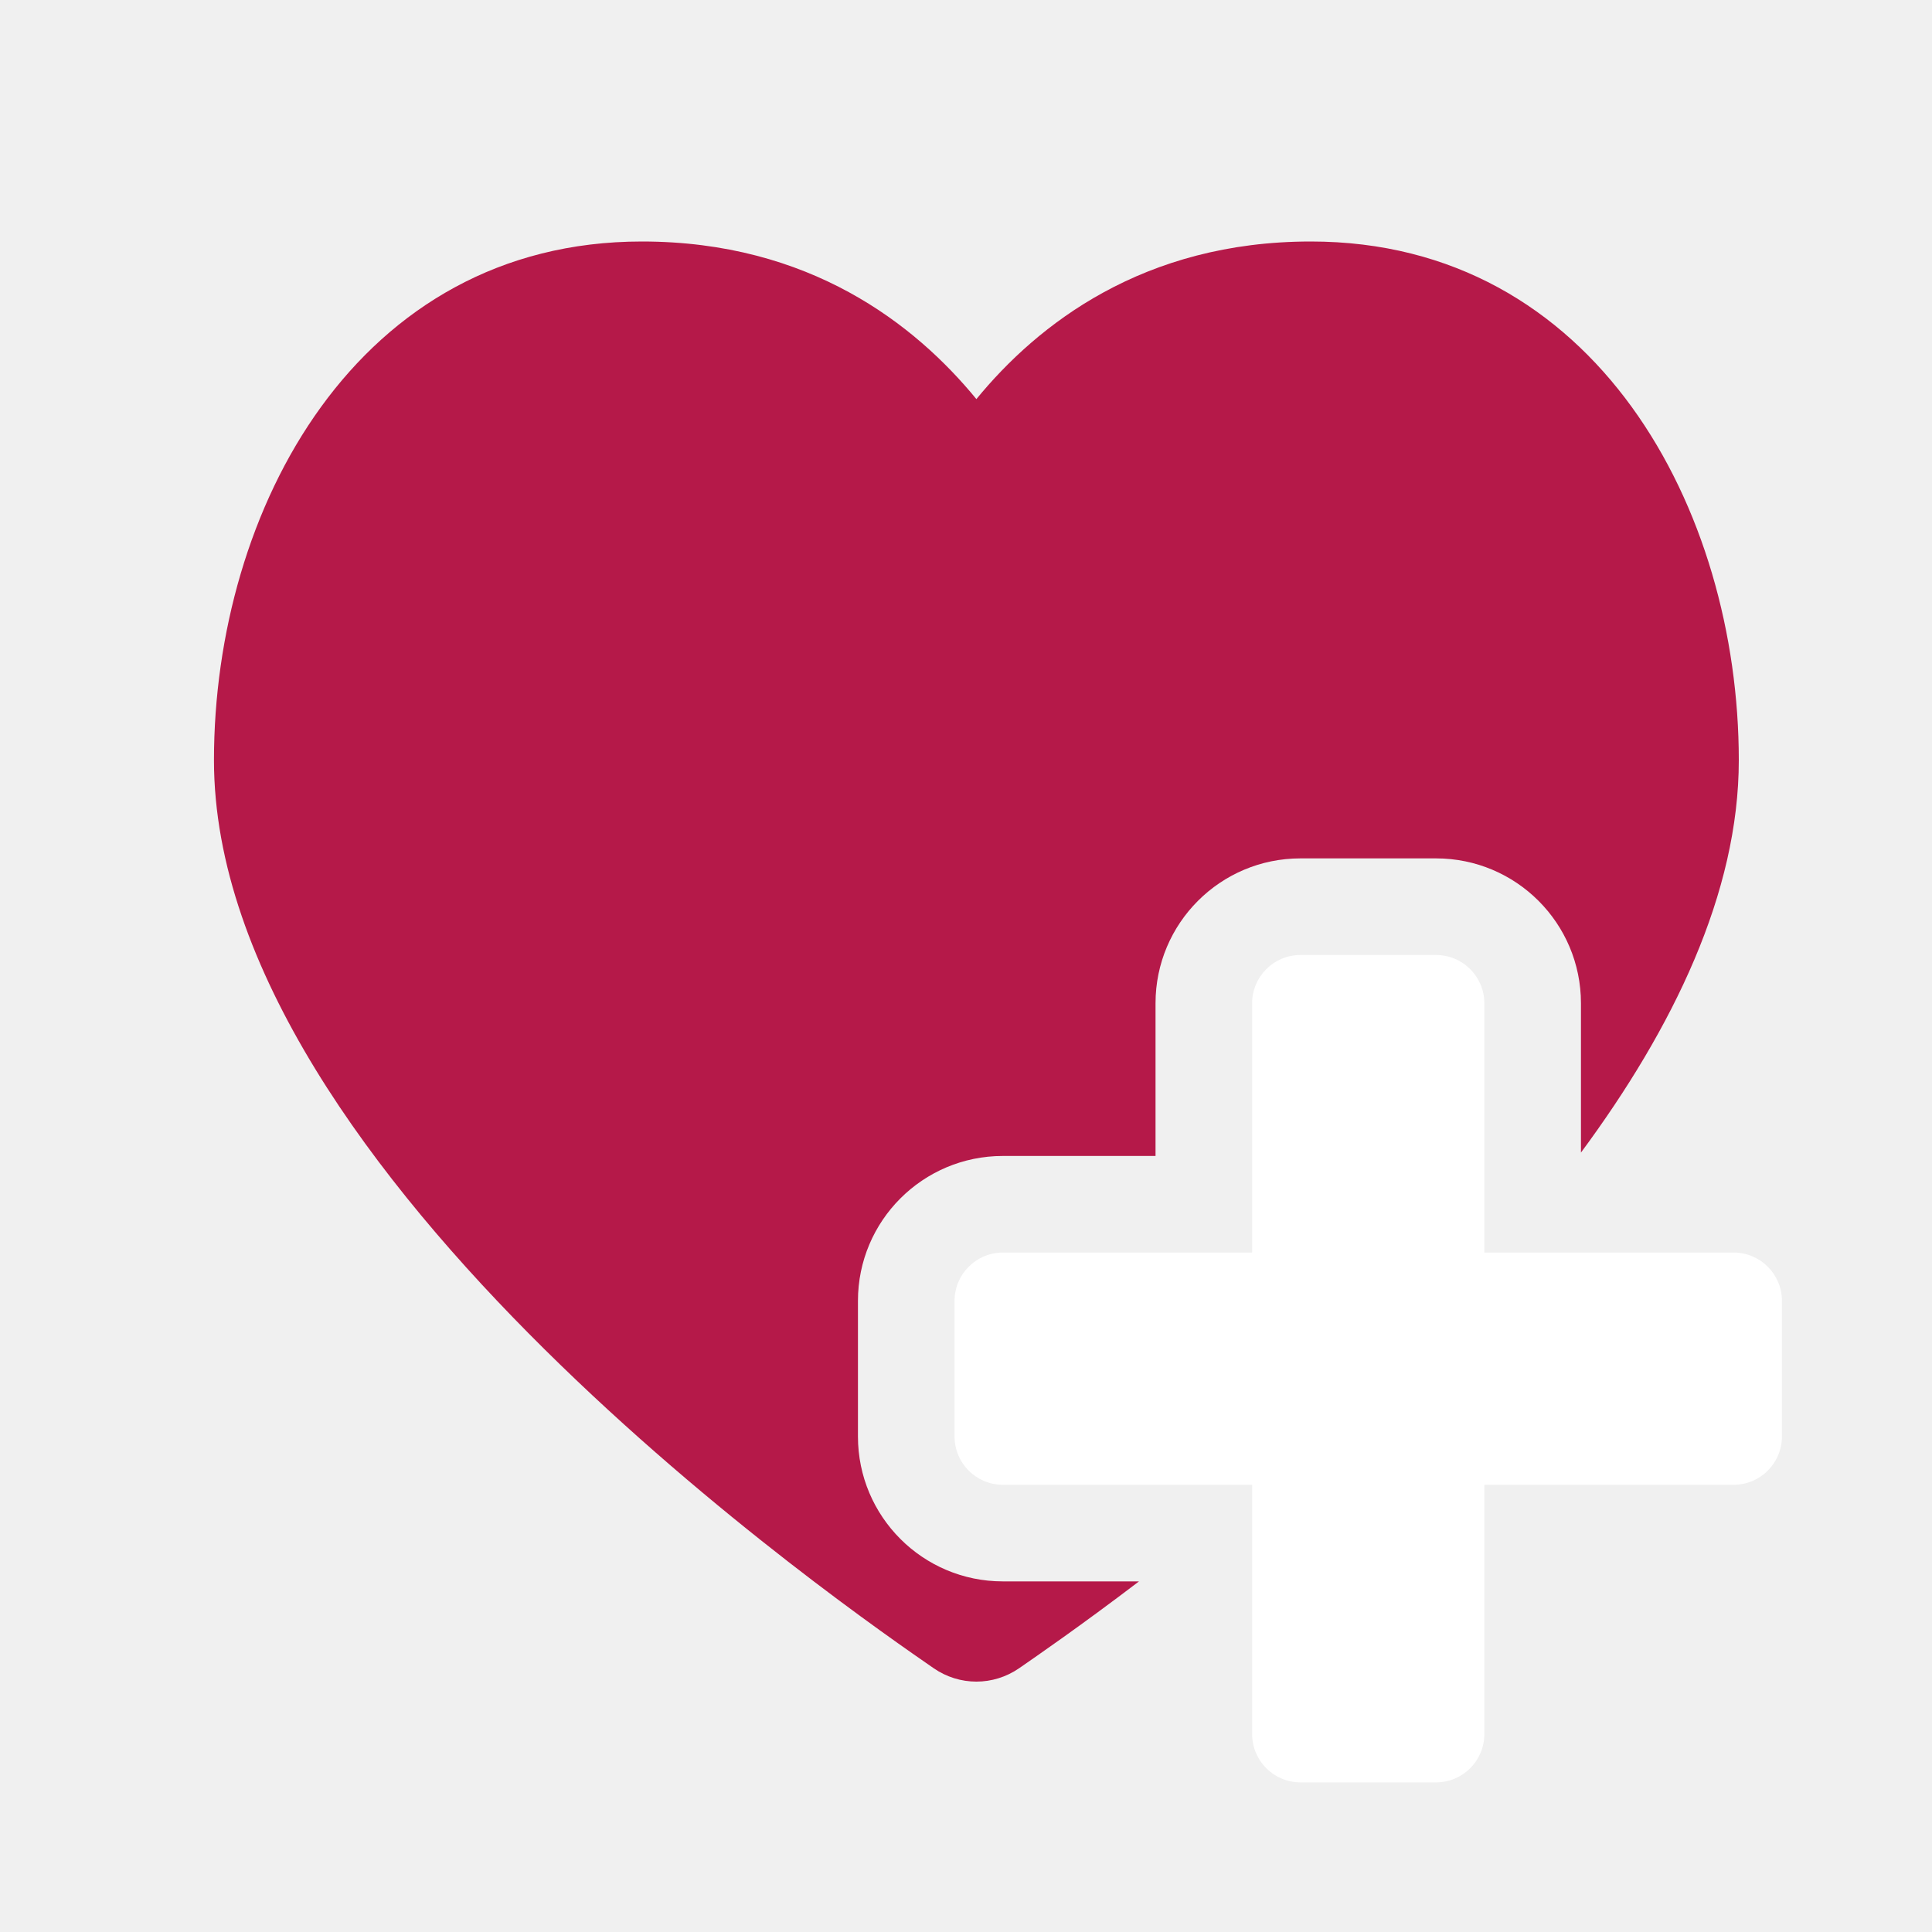
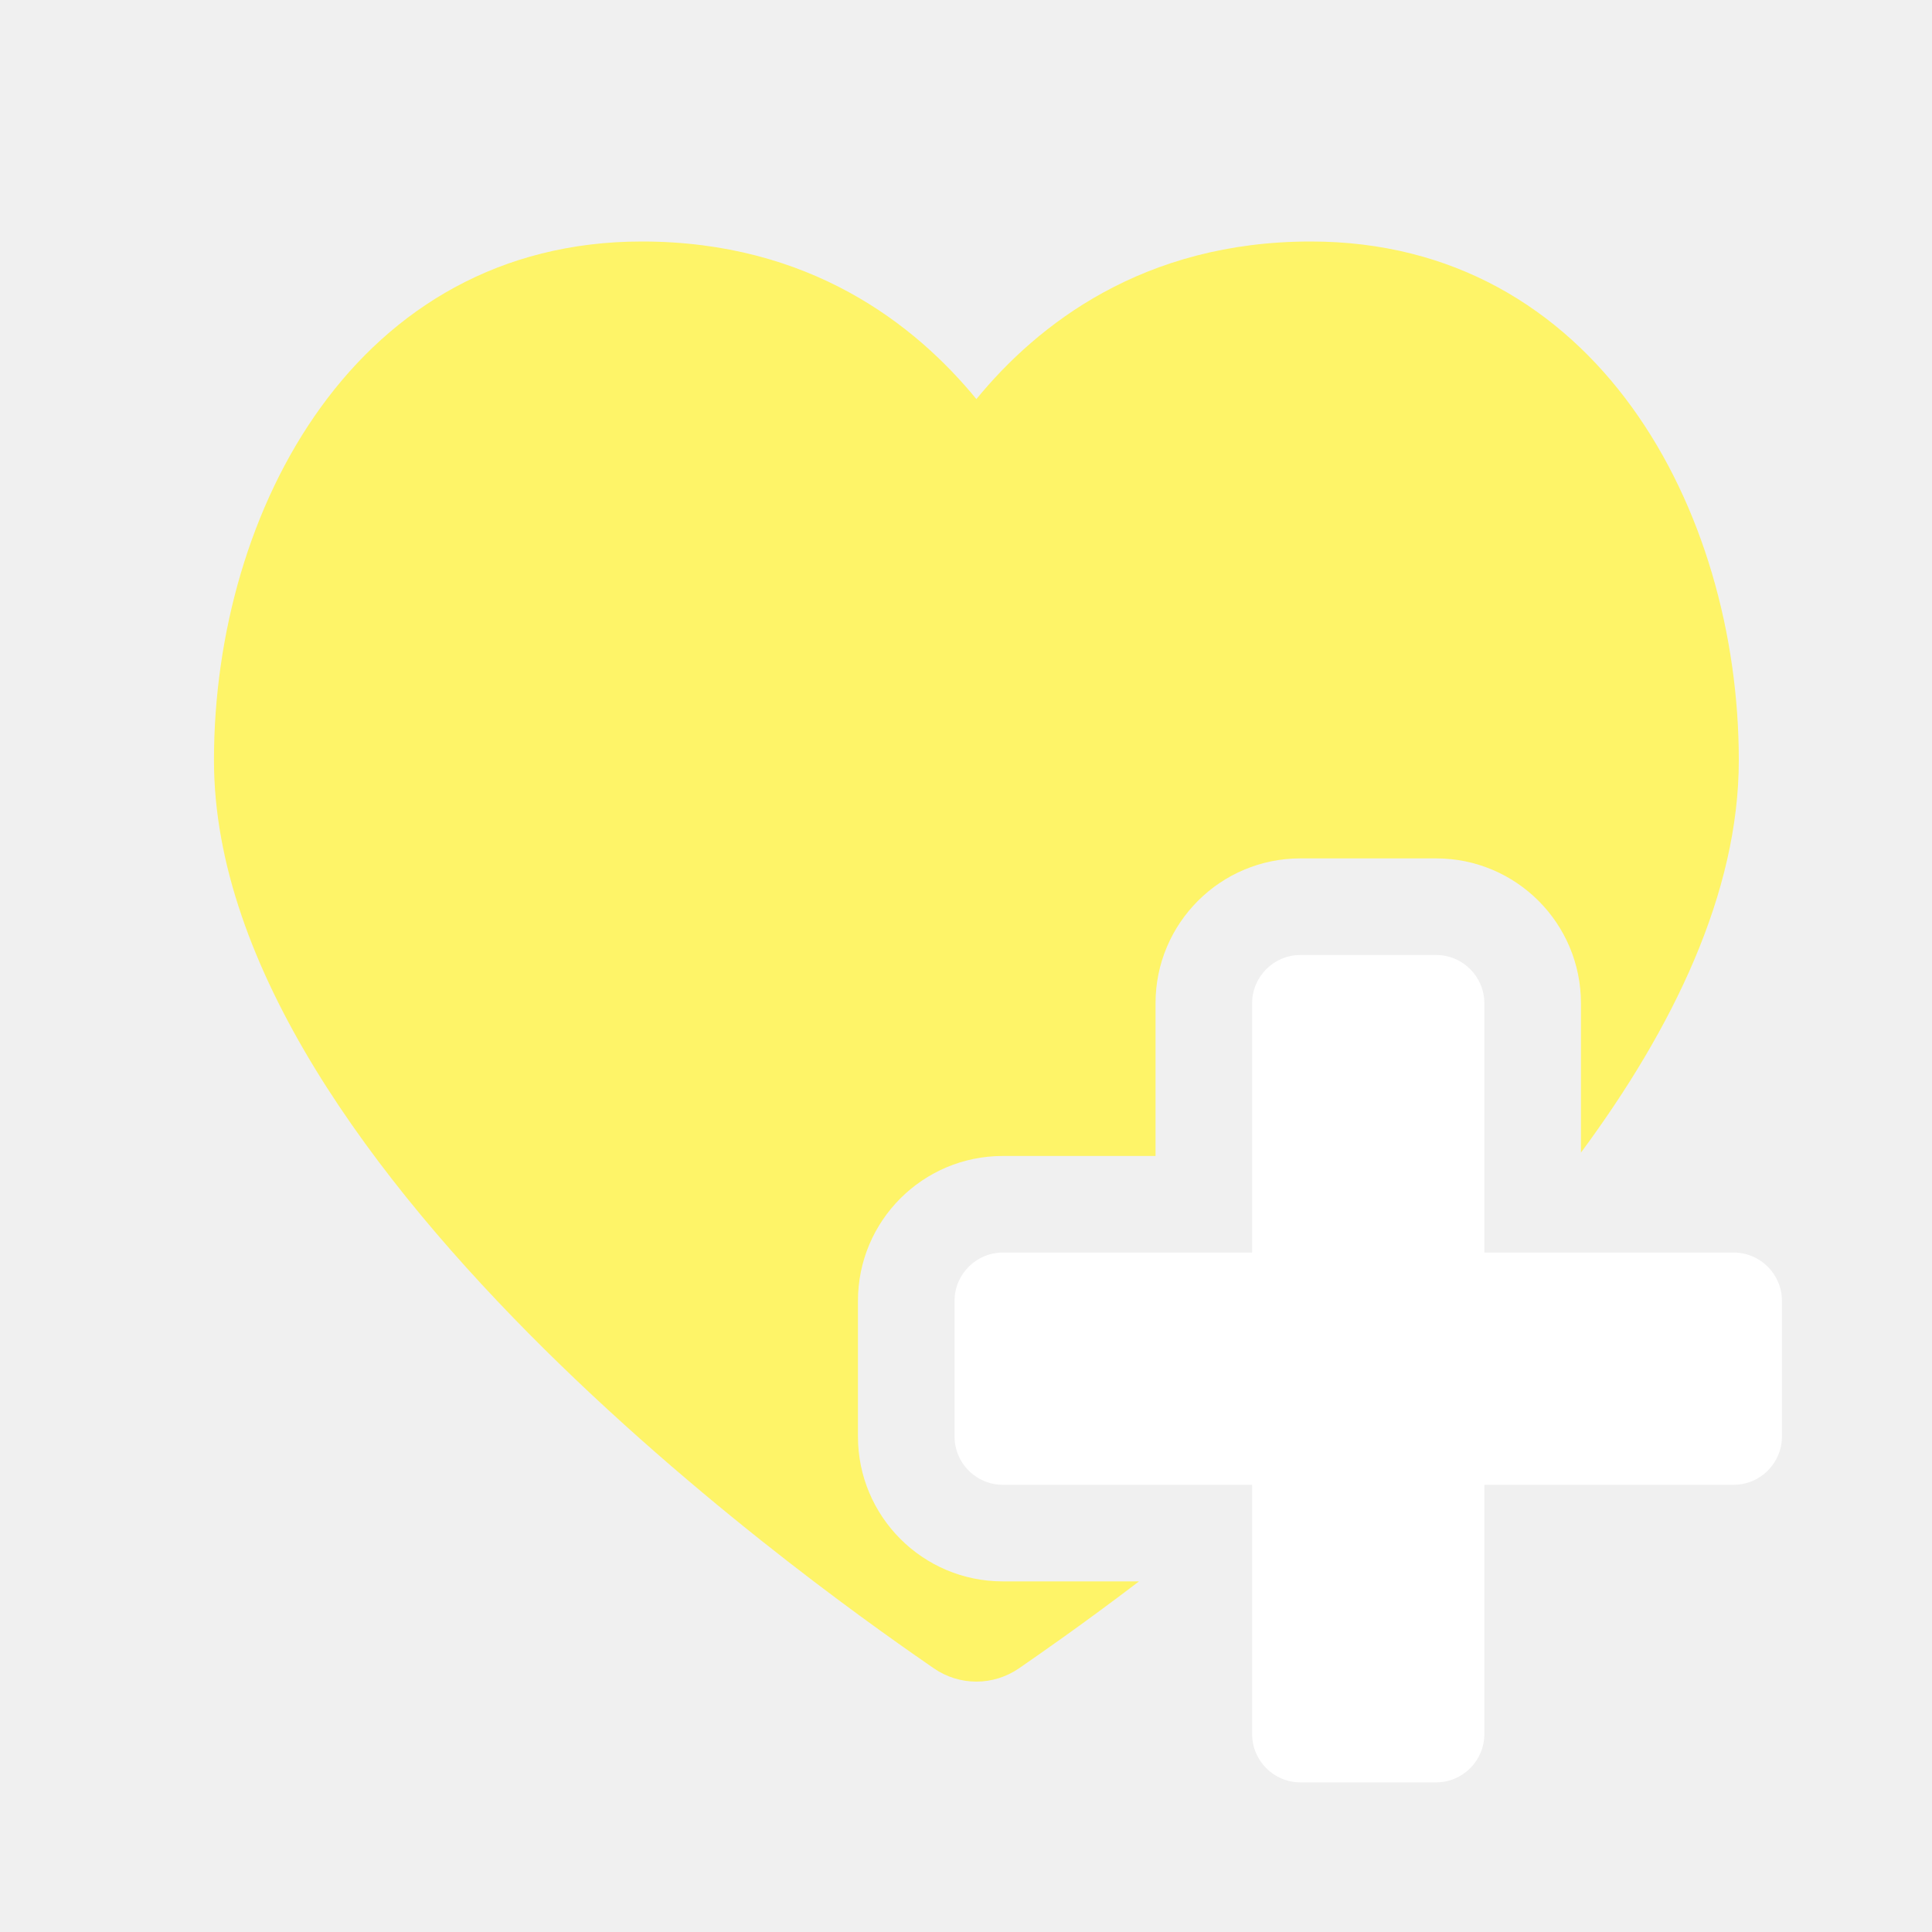
<svg xmlns="http://www.w3.org/2000/svg" width="40px" height="40px" viewBox="0 0 40 40" version="1.1">
  <defs />
  <g id="Page-1" stroke="none" stroke-width="1" fill="none" fill-rule="evenodd">
    <g id="Artboard" transform="translate(-80, -79)">
      <g id="hp_1" transform="translate(84, 84)">
-         <path d="M28.732,18.863 C30.637,16.288 32,13.487 32,10.74 C32,5.554 29.042,2.27373675e-13 23.139,2.27373675e-13 C19.673,2.27373675e-13 17.485,1.713 16.215,3.263 C14.945,1.713 12.758,2.27676642e-13 9.29,2.27676642e-13 C3.388,2.27373675e-13 0.43,5.554 0.43,10.74 C0.43,19.314 13.702,28.41 15.331,29.539 C15.597,29.723 15.906,29.816 16.215,29.816 C16.524,29.816 16.833,29.723 17.1,29.539 C17.456,29.292 18.371,28.663 19.582,27.741 L16.763,27.741 C15.106,27.741 13.763,26.398 13.763,24.741 L13.763,21.933 C13.763,20.276 15.106,18.933 16.763,18.933 L19.924,18.933 L19.924,15.772 C19.924,14.115 21.267,12.772 22.924,12.772 L25.732,12.772 C27.389,12.772 28.732,14.115 28.732,15.772 L28.732,18.863 Z" id="Combined-Shape" fill="#B51949" />
+         <path d="M28.732,18.863 C30.637,16.288 32,13.487 32,10.74 C32,5.554 29.042,2.27373675e-13 23.139,2.27373675e-13 C19.673,2.27373675e-13 17.485,1.713 16.215,3.263 C14.945,1.713 12.758,2.27676642e-13 9.29,2.27676642e-13 C3.388,2.27373675e-13 0.43,5.554 0.43,10.74 C0.43,19.314 13.702,28.41 15.331,29.539 C15.597,29.723 15.906,29.816 16.215,29.816 C16.524,29.816 16.833,29.723 17.1,29.539 C17.456,29.292 18.371,28.663 19.582,27.741 L16.763,27.741 C15.106,27.741 13.763,26.398 13.763,24.741 L13.763,21.933 C13.763,20.276 15.106,18.933 16.763,18.933 L19.924,18.933 L19.924,15.772 C19.924,14.115 21.267,12.772 22.924,12.772 L25.732,12.772 C27.389,12.772 28.732,14.115 28.732,15.772 L28.732,18.863 Z" id="Combined-Shape" fill="#FEF468" />
        <path d="M26.732,15.772 C26.732,15.22 26.284,14.772 25.732,14.772 L22.924,14.772 C22.372,14.772 21.924,15.22 21.924,15.772 L21.924,20.933 L16.763,20.933 C16.211,20.933 15.763,21.381 15.763,21.933 L15.763,24.741 C15.763,25.293 16.211,25.741 16.763,25.741 L21.924,25.741 L21.924,30.902 C21.924,31.454 22.372,31.902 22.924,31.902 L25.732,31.902 C26.284,31.902 26.732,31.454 26.732,30.902 L26.732,25.741 L31.893,25.741 C32.445,25.741 32.893,25.293 32.893,24.741 L32.893,21.933 C32.893,21.381 32.445,20.933 31.893,20.933 L27.732,20.933 L26.732,20.933 L26.732,15.772 Z" id="Combined-Shape" fill="#FFFFFF" fill-rule="nonzero" />
      </g>
    </g>
  </g>
</svg>
